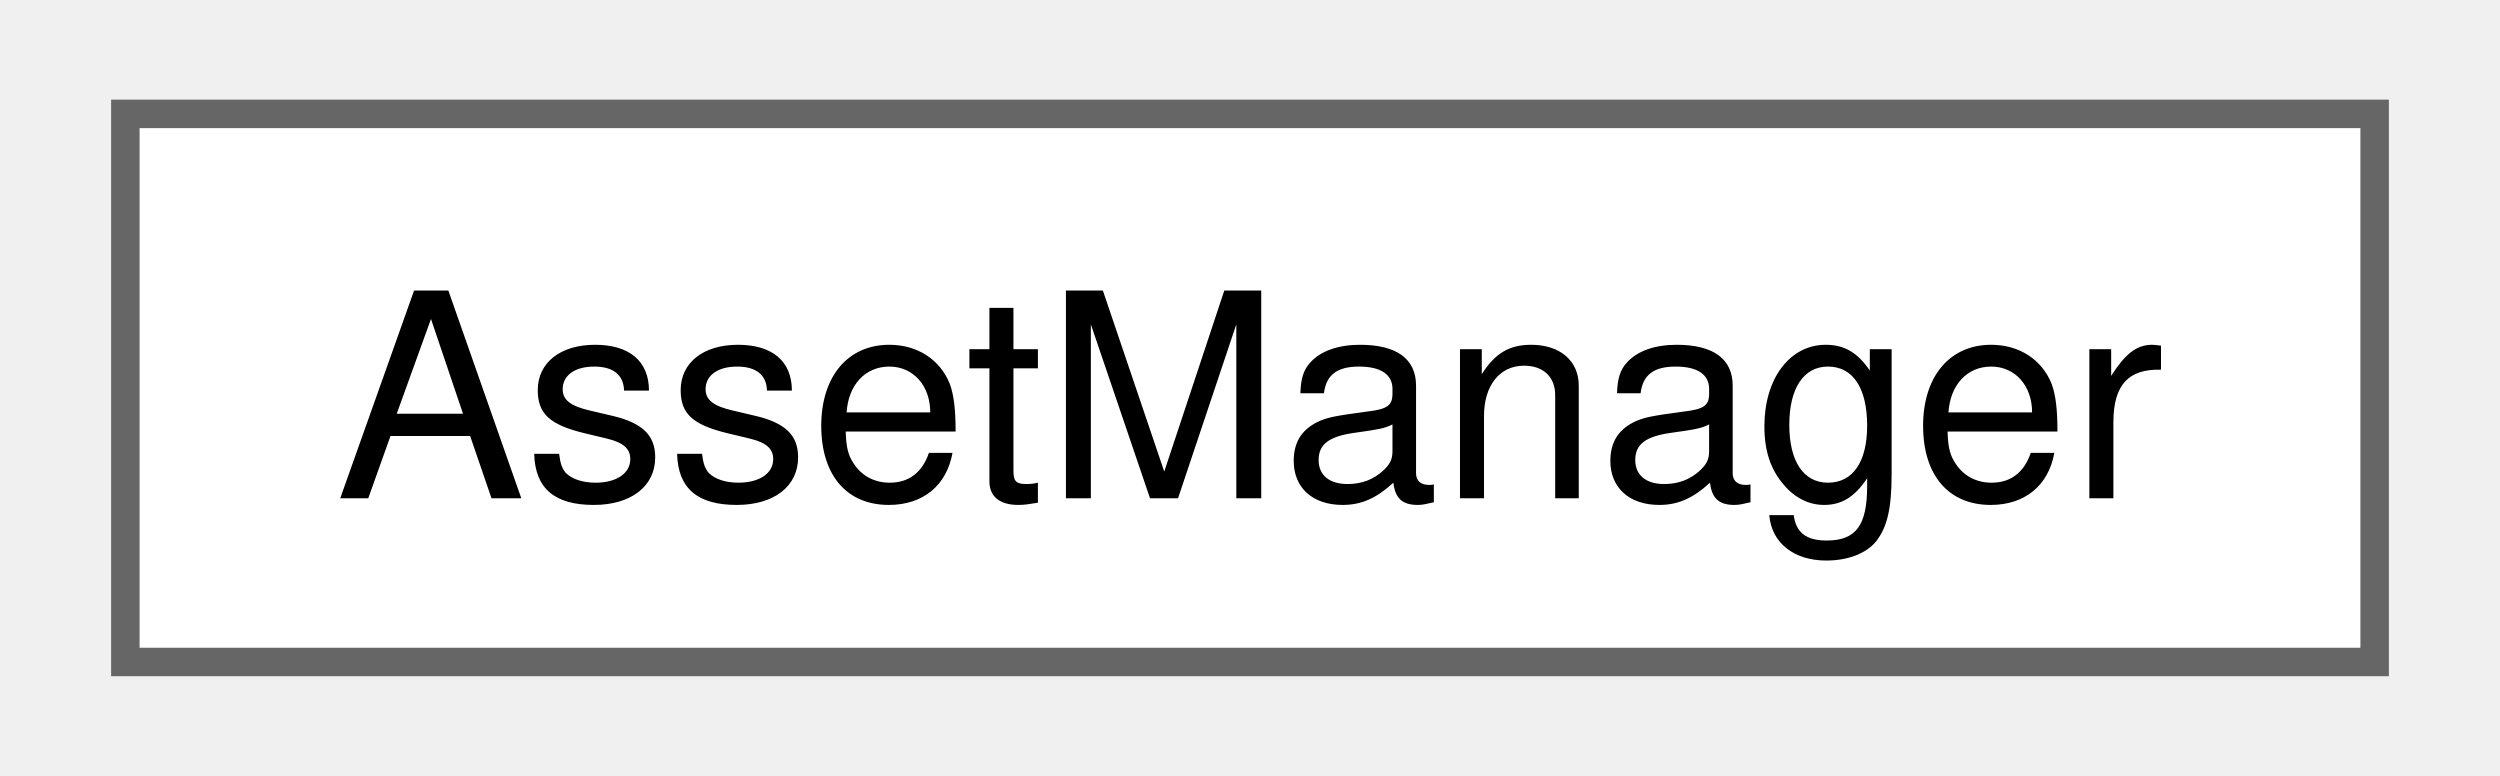
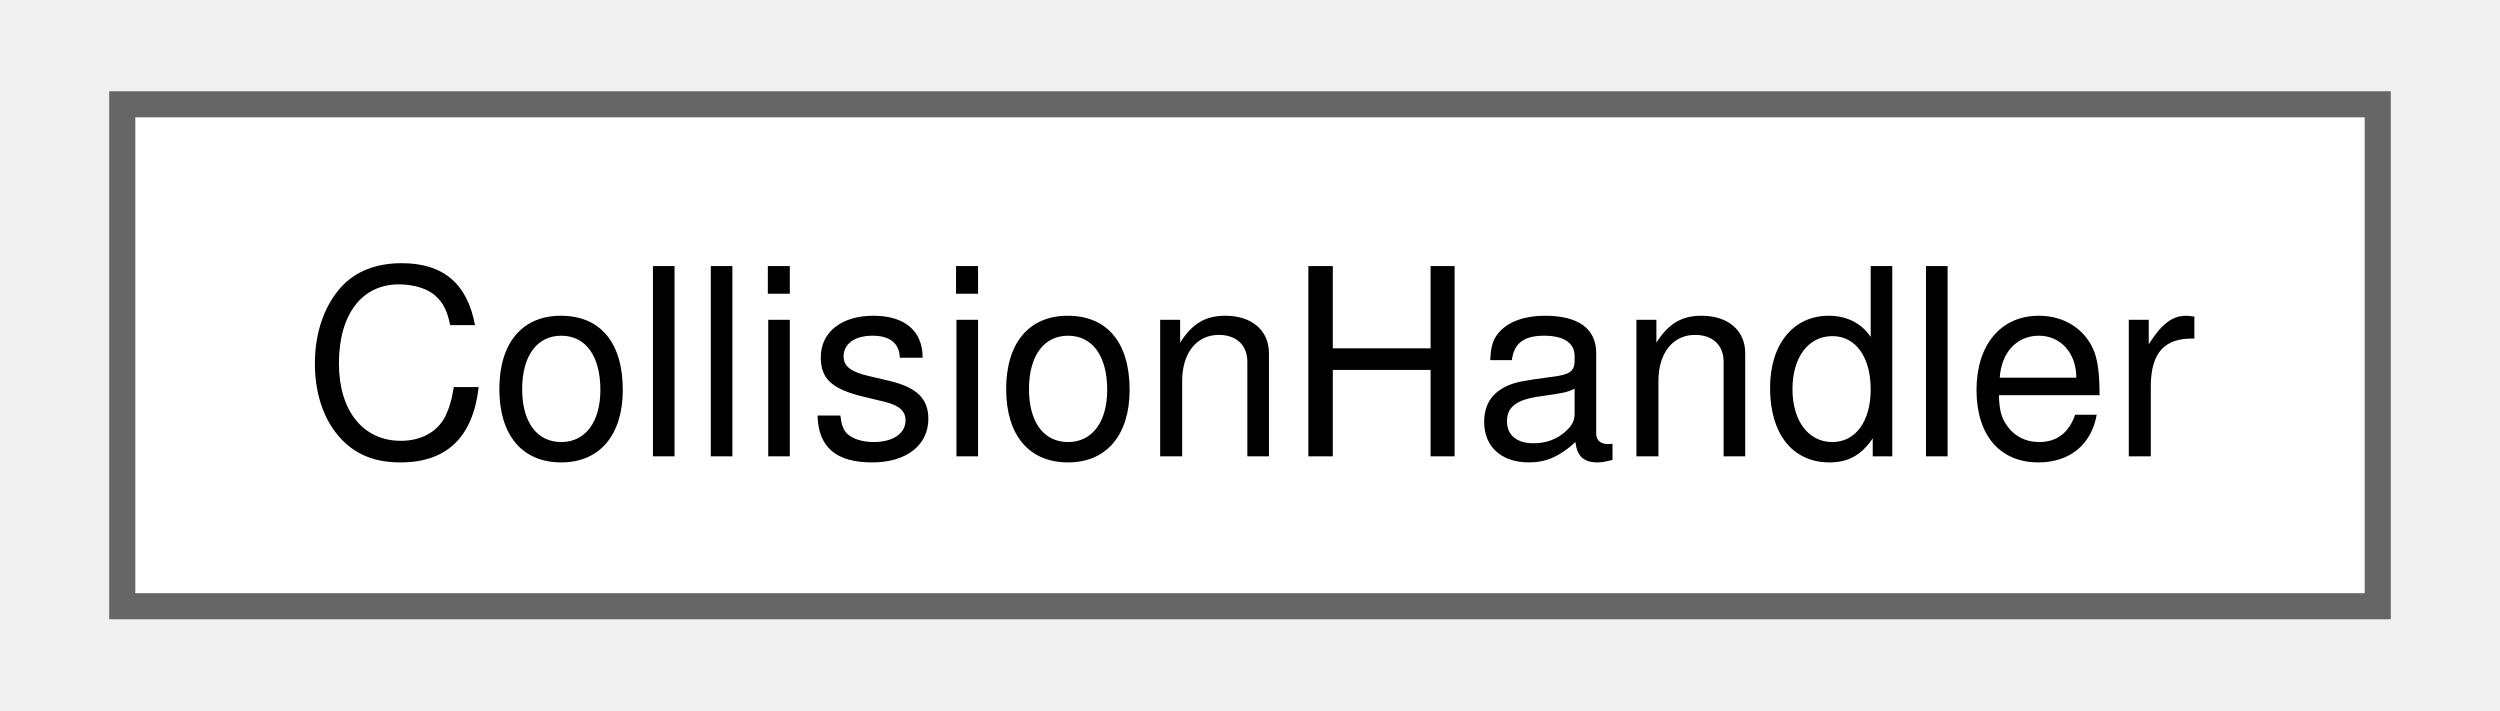
- <svg xmlns="http://www.w3.org/2000/svg" xmlns:xlink="http://www.w3.org/1999/xlink" width="87pt" height="27pt" viewBox="0.00 0.00 87.00 27.25">
+ <svg xmlns="http://www.w3.org/2000/svg" xmlns:xlink="http://www.w3.org/1999/xlink" width="95pt" height="27pt" viewBox="0.00 0.00 94.50 27.25">
  <g id="graph0" class="graph" transform="scale(1 1) rotate(0) translate(4 23.25)">
    <g id="Node000000" class="node">
      <g id="a_Node000000">
-         <a xlink:href="classAssetManager.html" target="_top" xlink:title=" ">
-           <polygon fill="white" stroke="#666666" points="79,-19.25 0,-19.25 0,0 79,0 79,-19.25" />
-           <text text-anchor="middle" x="39.5" y="-5.75" font-family="Helvetica,sans-Serif" font-size="10.00">AssetManager</text>
+         <a xlink:href="classCollisionHandler.html" target="_top" xlink:title=" ">
+           <polygon fill="white" stroke="#666666" points="86.5,-19.25 0,-19.25 0,0 86.5,0 86.5,-19.25" />
+           <text text-anchor="middle" x="43.25" y="-5.75" font-family="Helvetica,sans-Serif" font-size="10.00">CollisionHandler</text>
        </a>
      </g>
    </g>
  </g>
</svg>
